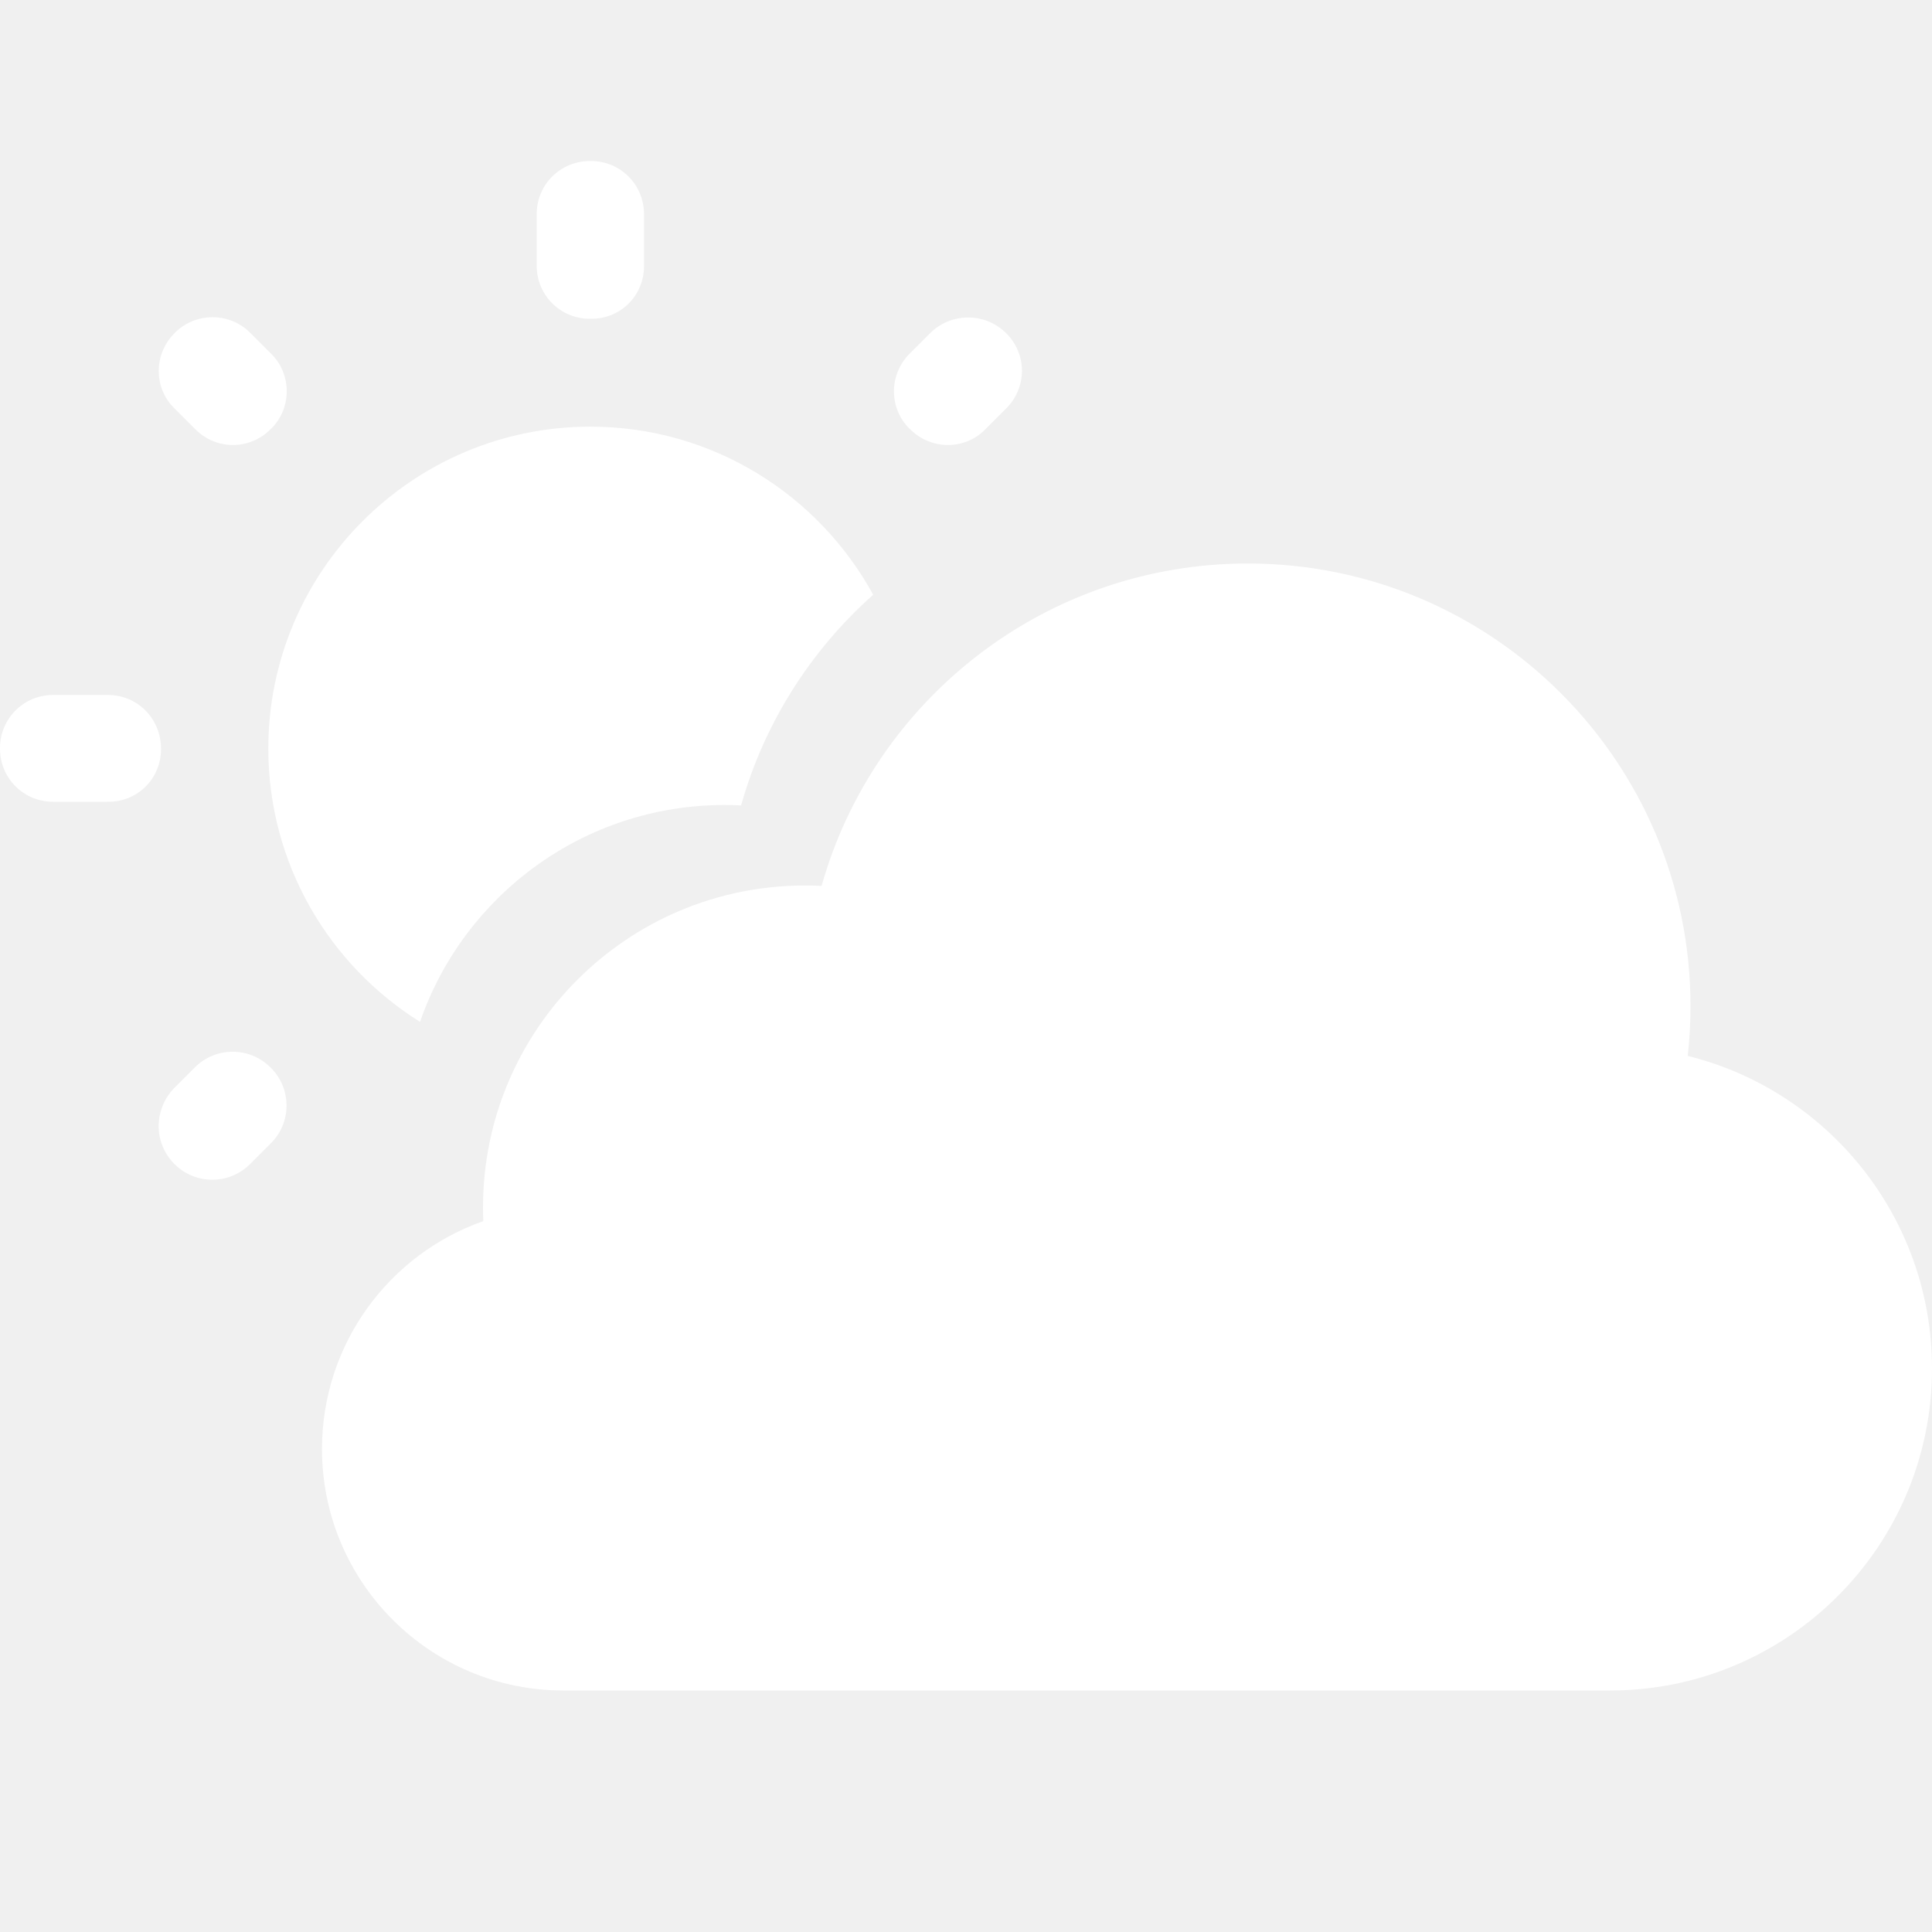
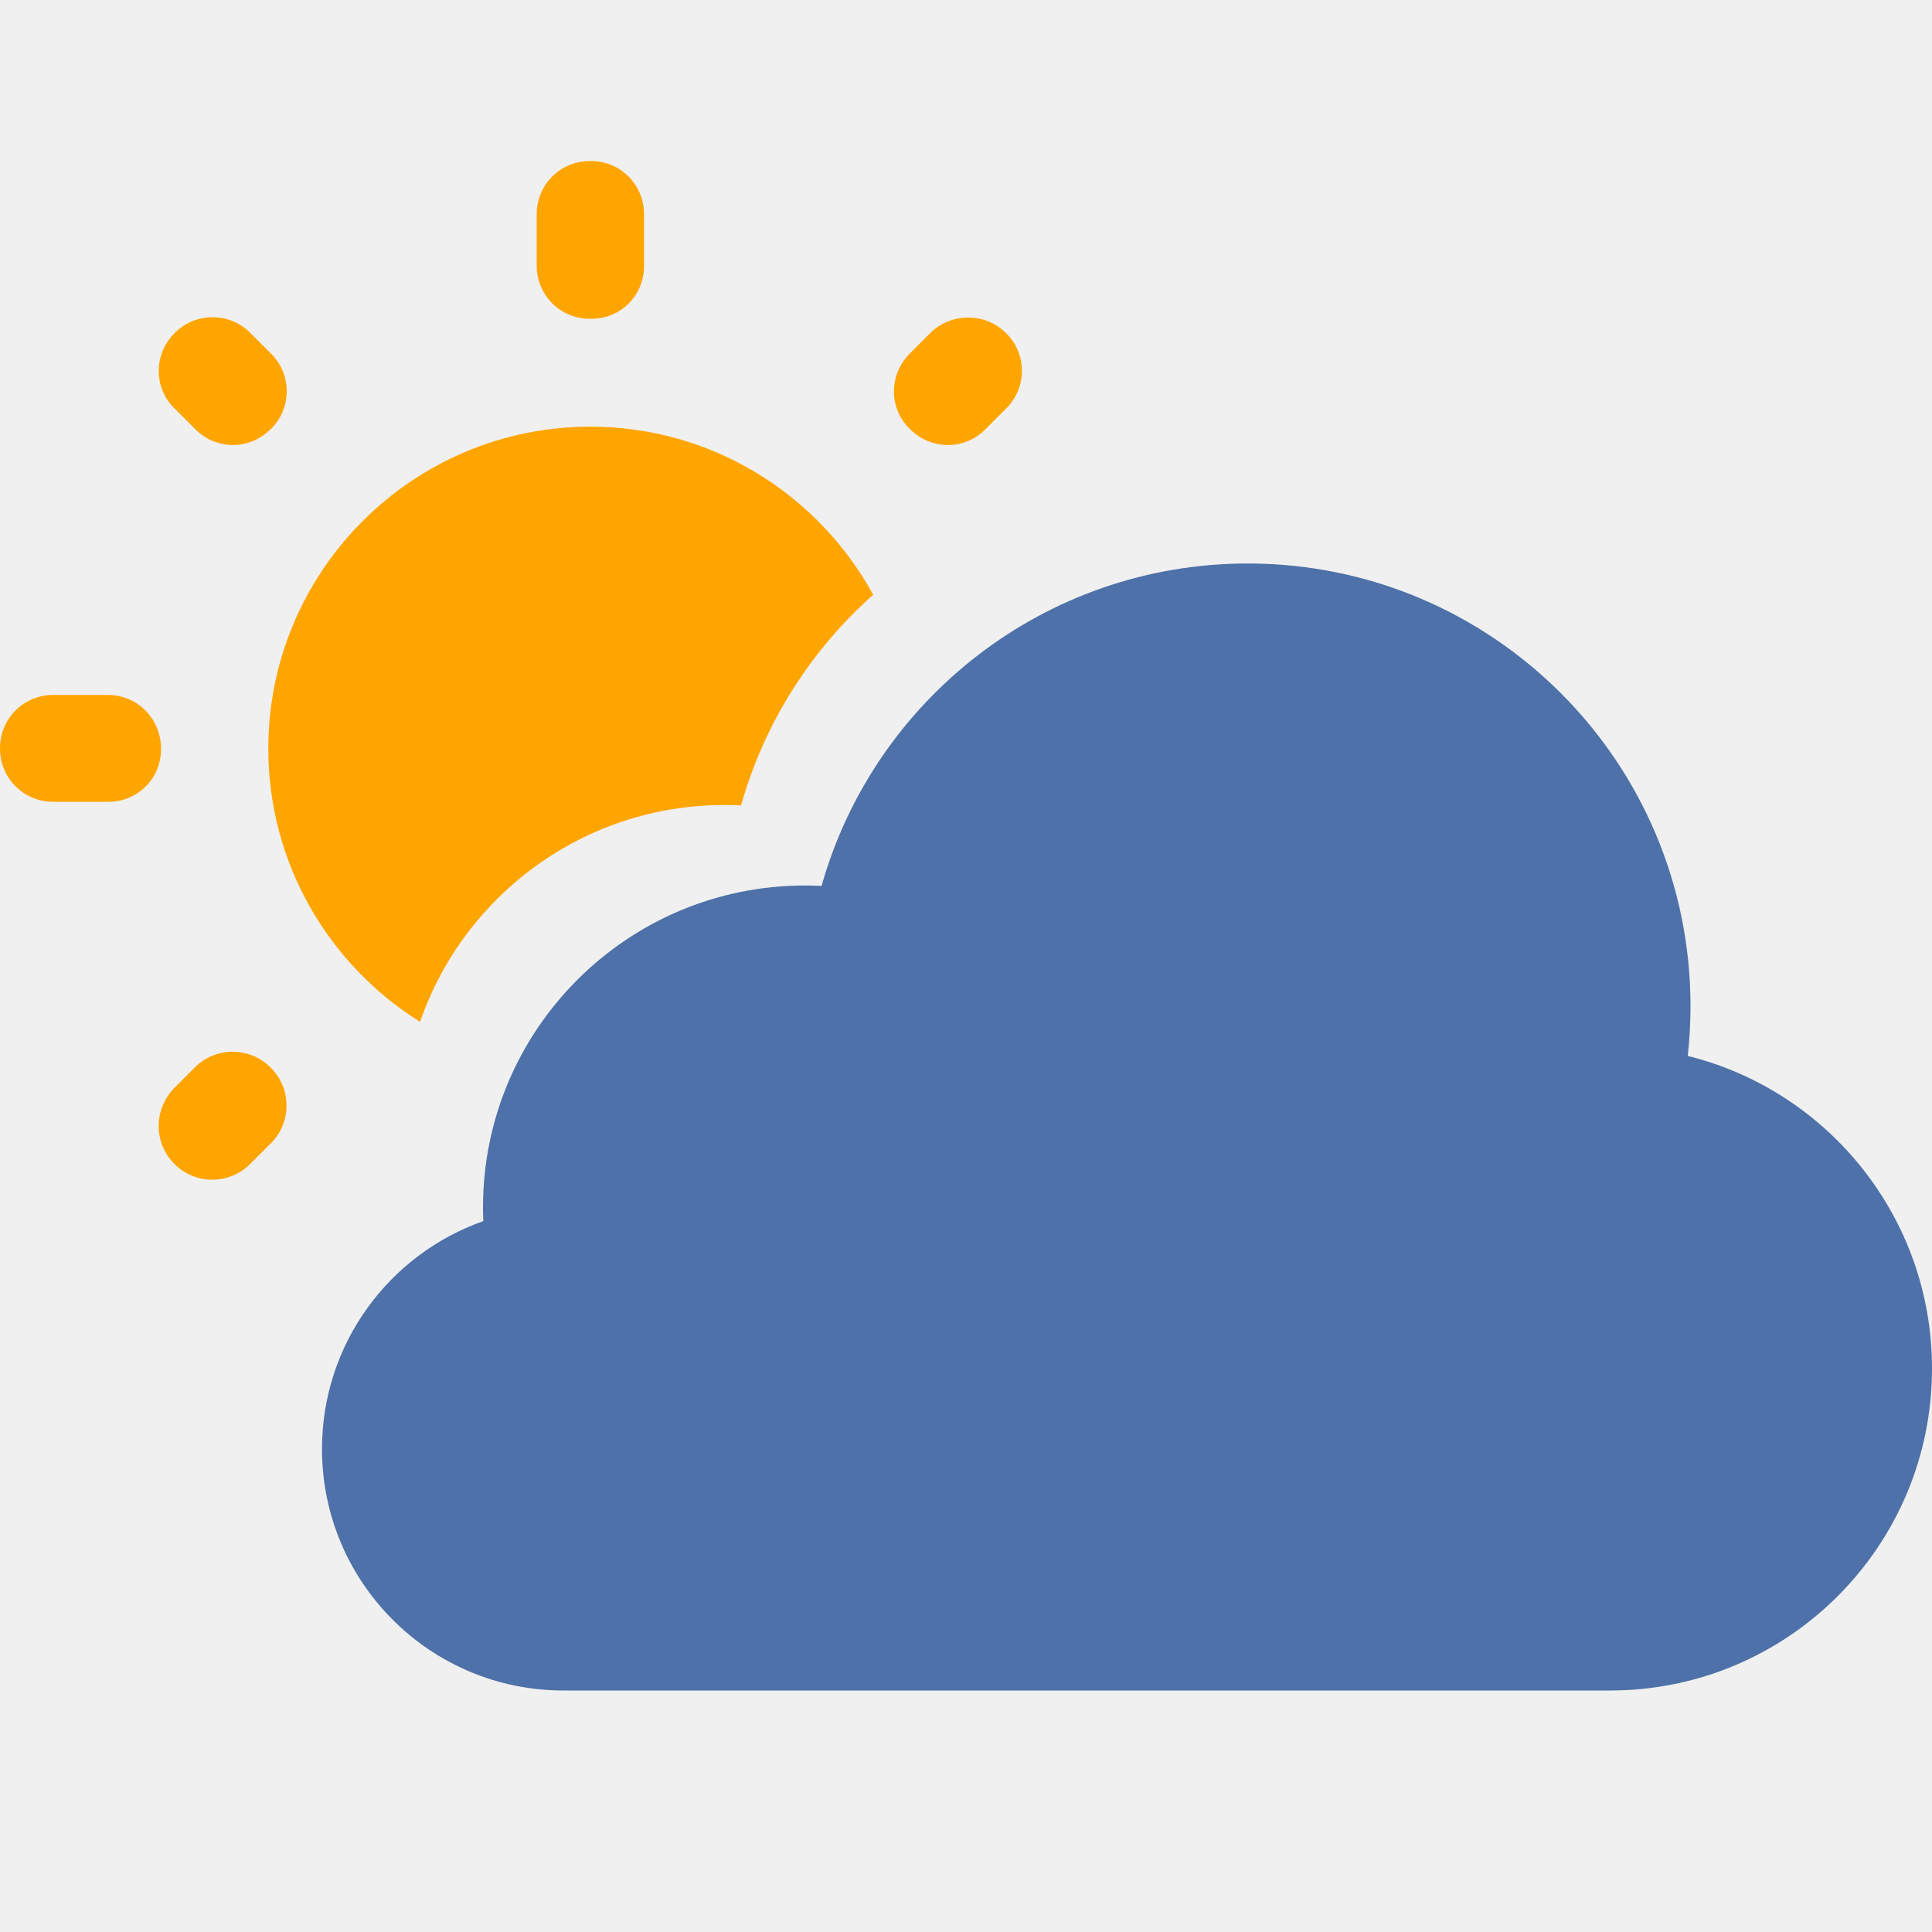
<svg xmlns="http://www.w3.org/2000/svg" width="24" height="24" viewBox="0 0 24 24" fill="none">
-   <path d="M3.367 4.393L3.107 4.133C2.847 3.873 2.427 3.88 2.173 4.133L2.167 4.14C1.907 4.4 1.907 4.82 2.167 5.073L2.427 5.333C2.687 5.593 3.1 5.593 3.36 5.333L3.367 5.327C3.627 5.073 3.627 4.647 3.367 4.393Z" fill="white" />
-   <path d="M1.34 8.633H0.66C0.293 8.633 0 8.927 0 9.293V9.3C0 9.667 0.293 9.96 0.66 9.96H1.333C1.707 9.967 2 9.673 2 9.307V9.3C2 8.927 1.707 8.633 1.34 8.633Z" fill="white" />
-   <path d="M7.34 2H7.333C6.96 2 6.667 2.293 6.667 2.66V3.3C6.667 3.667 6.96 3.96 7.327 3.96H7.333C7.707 3.967 8 3.673 8 3.307V2.66C8 2.293 7.707 2 7.34 2Z" fill="white" />
-   <path d="M12.5 4.14C12.24 3.88 11.82 3.88 11.56 4.133L11.3 4.393C11.04 4.653 11.04 5.073 11.3 5.327L11.307 5.333C11.567 5.593 11.987 5.593 12.24 5.333L12.5 5.073C12.76 4.813 12.76 4.4 12.5 4.14Z" fill="white" />
-   <path d="M7.333 5.3C5.127 5.3 3.333 7.093 3.333 9.3C3.333 10.73 4.087 11.987 5.218 12.694C5.759 11.126 7.248 10 9 10C9.069 10 9.137 10.002 9.206 10.005C9.494 8.98 10.073 8.077 10.847 7.388C10.168 6.145 8.848 5.3 7.333 5.3Z" fill="white" />
-   <path d="M2.167 14.46C2.427 14.72 2.847 14.72 3.107 14.46L3.367 14.2C3.627 13.94 3.62 13.52 3.367 13.267L3.36 13.26C3.1 13 2.68 13 2.42 13.26L2.16 13.52C1.907 13.787 1.907 14.2 2.167 14.46Z" fill="white" />
-   <path d="M7 21H20C22.209 21 24 19.209 24 17C24 15.124 22.708 13.549 20.966 13.117C20.988 12.915 21 12.709 21 12.5C21 9.462 18.538 7 15.5 7C12.981 7 10.857 8.694 10.206 11.005C10.137 11.002 10.069 11 10 11C7.791 11 6 12.791 6 15C6 15.057 6.001 15.113 6.004 15.169C4.836 15.58 4 16.692 4 18C4 19.657 5.343 21 7 21Z" fill="white" />
+   <path d="M3.367 4.393L3.107 4.133C2.847 3.873 2.427 3.88 2.173 4.133L2.167 4.14C1.907 4.4 1.907 4.82 2.167 5.073L2.427 5.333C2.687 5.593 3.1 5.593 3.36 5.333L3.367 5.327C3.627 5.073 3.627 4.647 3.367 4.393Z" fill="orange" />
+   <path d="M1.34 8.633H0.66C0.293 8.633 0 8.927 0 9.293V9.3C0 9.667 0.293 9.96 0.66 9.96H1.333C1.707 9.967 2 9.673 2 9.307V9.3C2 8.927 1.707 8.633 1.34 8.633Z" fill="orange" />
+   <path d="M7.34 2H7.333C6.96 2 6.667 2.293 6.667 2.66V3.3C6.667 3.667 6.96 3.96 7.327 3.96H7.333C7.707 3.967 8 3.673 8 3.307V2.66C8 2.293 7.707 2 7.34 2Z" fill="orange" />
+   <path d="M12.5 4.14C12.24 3.88 11.82 3.88 11.56 4.133L11.3 4.393C11.04 4.653 11.04 5.073 11.3 5.327L11.307 5.333C11.567 5.593 11.987 5.593 12.24 5.333L12.5 5.073C12.76 4.813 12.76 4.4 12.5 4.14Z" fill="orange" />
+   <path d="M7.333 5.3C5.127 5.3 3.333 7.093 3.333 9.3C3.333 10.73 4.087 11.987 5.218 12.694C5.759 11.126 7.248 10 9 10C9.069 10 9.137 10.002 9.206 10.005C9.494 8.98 10.073 8.077 10.847 7.388C10.168 6.145 8.848 5.3 7.333 5.3Z" fill="orange" />
+   <path d="M2.167 14.46C2.427 14.72 2.847 14.72 3.107 14.46L3.367 14.2C3.627 13.94 3.62 13.52 3.367 13.267L3.36 13.26C3.1 13 2.68 13 2.42 13.26L2.16 13.52C1.907 13.787 1.907 14.2 2.167 14.46Z" fill="orange" />
+   <path d="M7 21H20C22.209 21 24 19.209 24 17C24 15.124 22.708 13.549 20.966 13.117C20.988 12.915 21 12.709 21 12.5C21 9.462 18.538 7 15.5 7C12.981 7 10.857 8.694 10.206 11.005C10.137 11.002 10.069 11 10 11C7.791 11 6 12.791 6 15C6 15.057 6.001 15.113 6.004 15.169C4.836 15.58 4 16.692 4 18C4 19.657 5.343 21 7 21Z" fill="#4D71A8" />
</svg>
